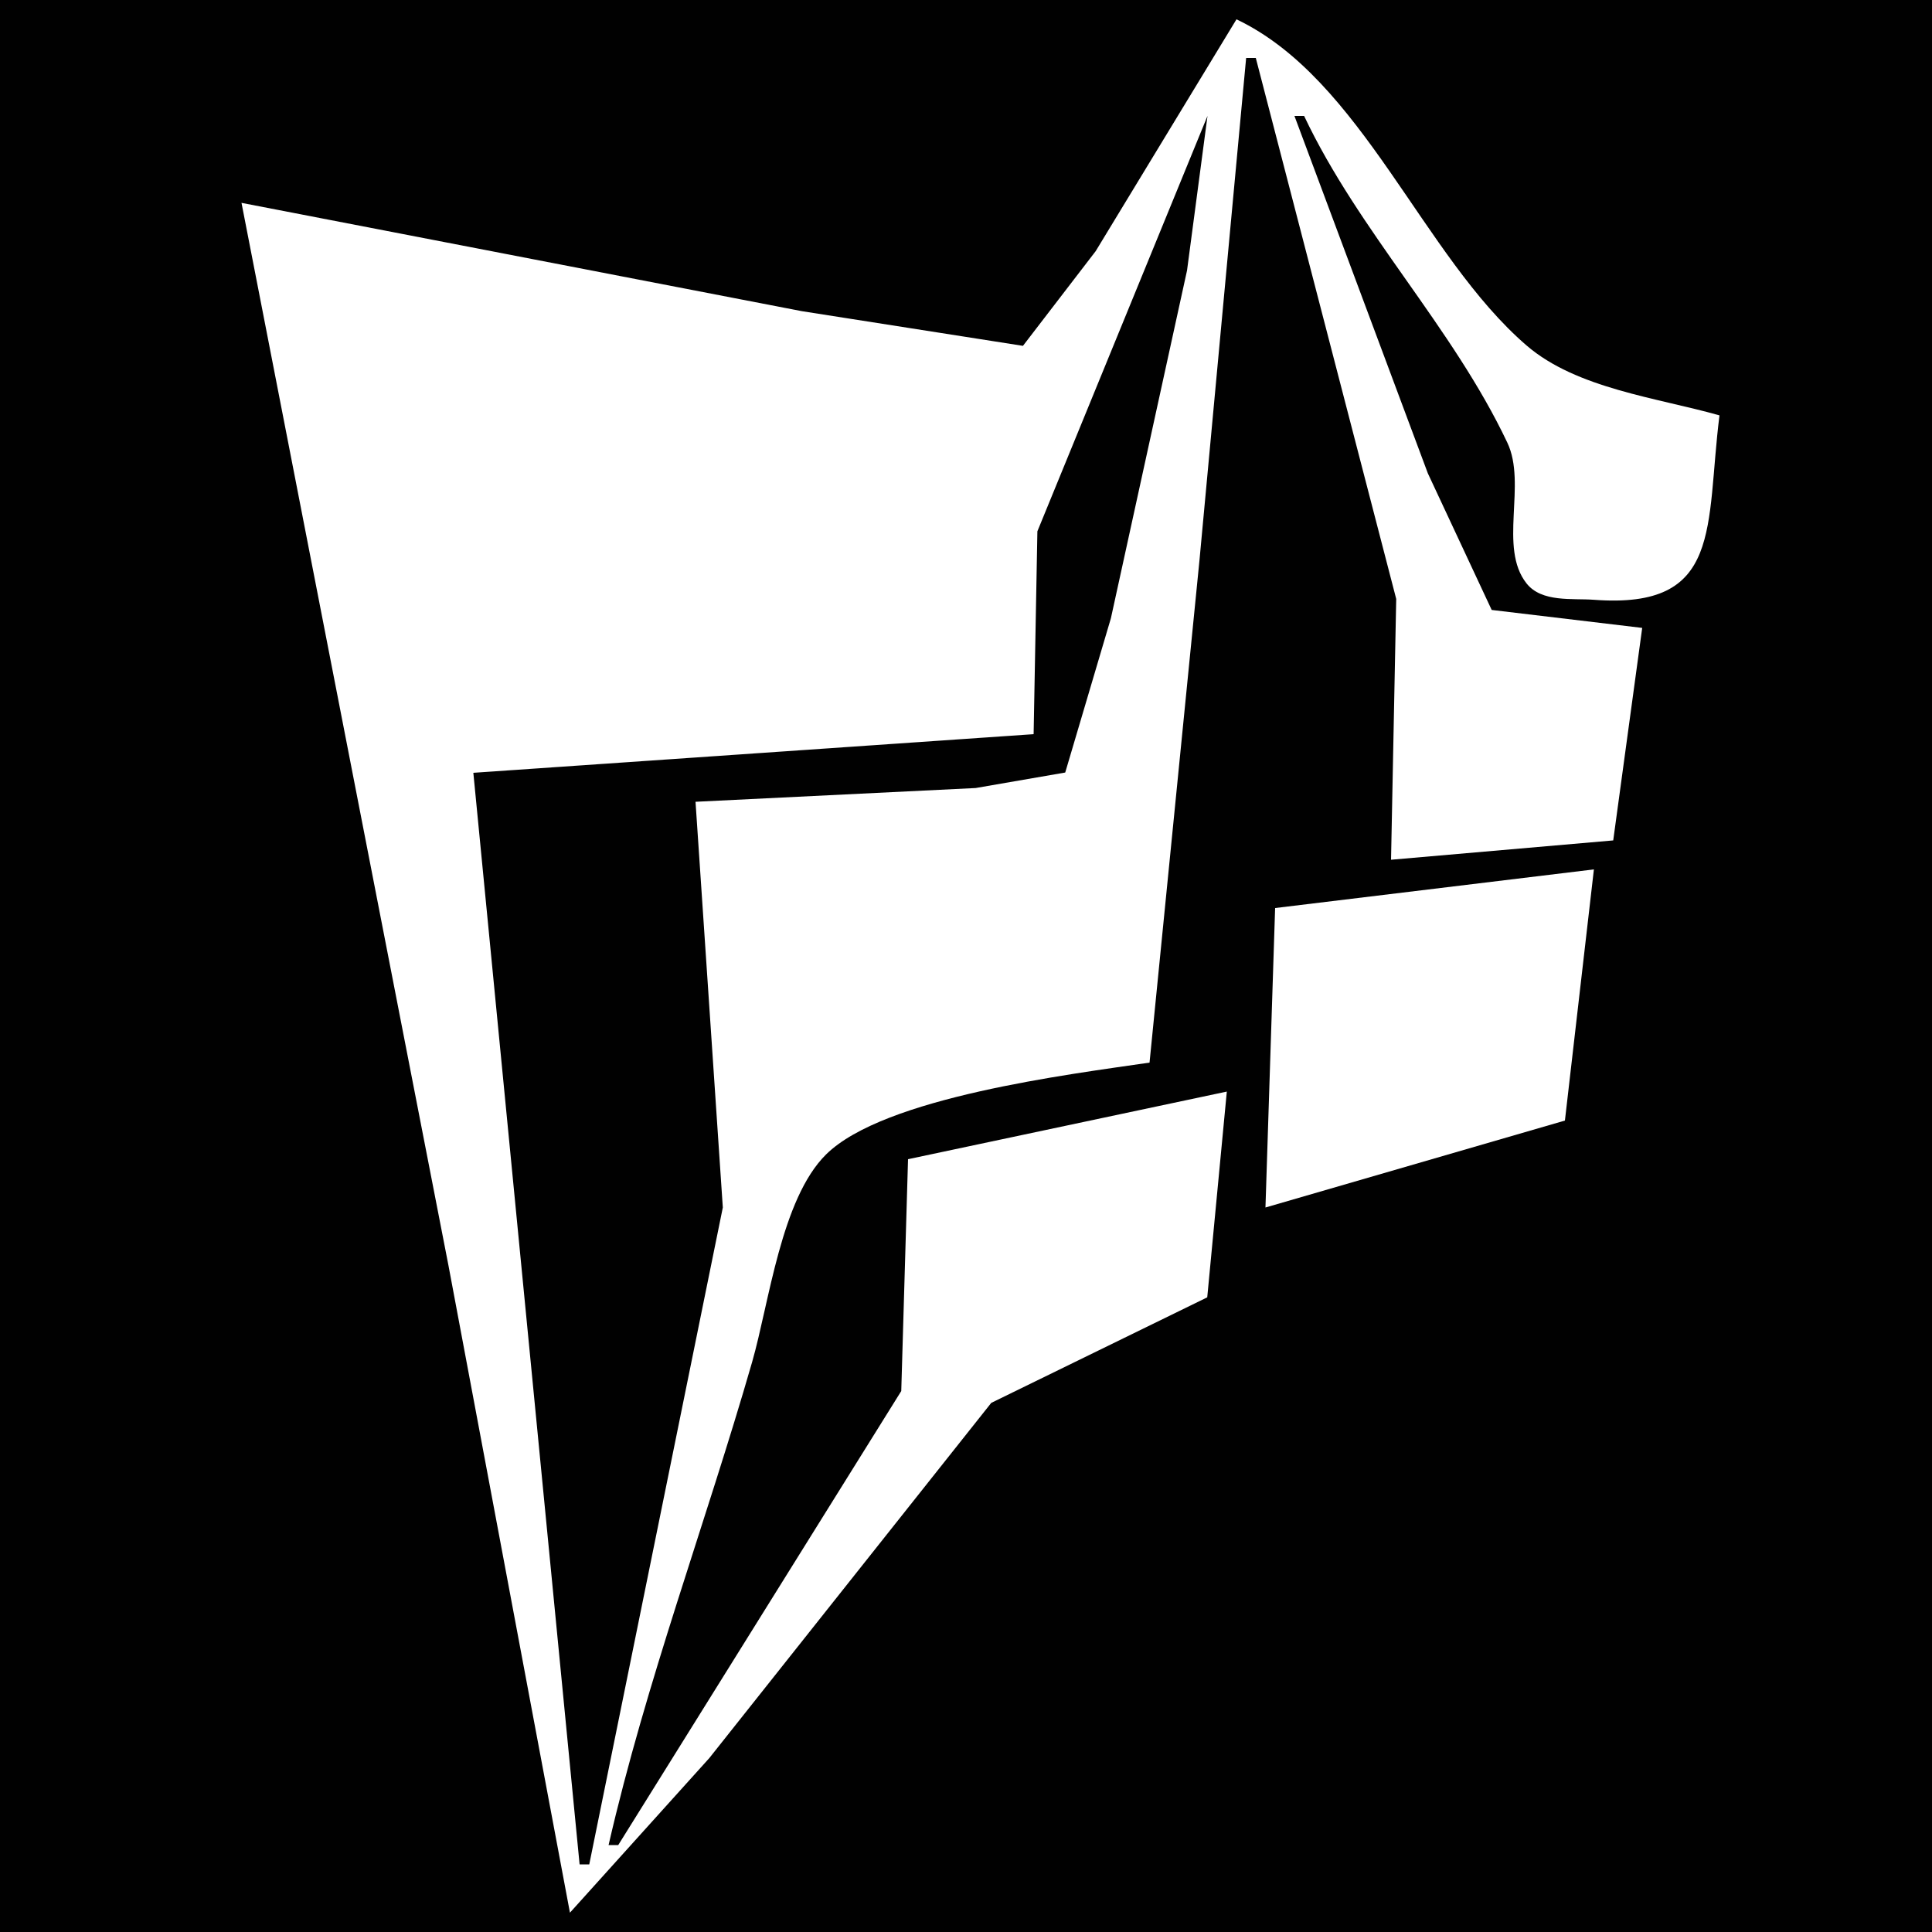
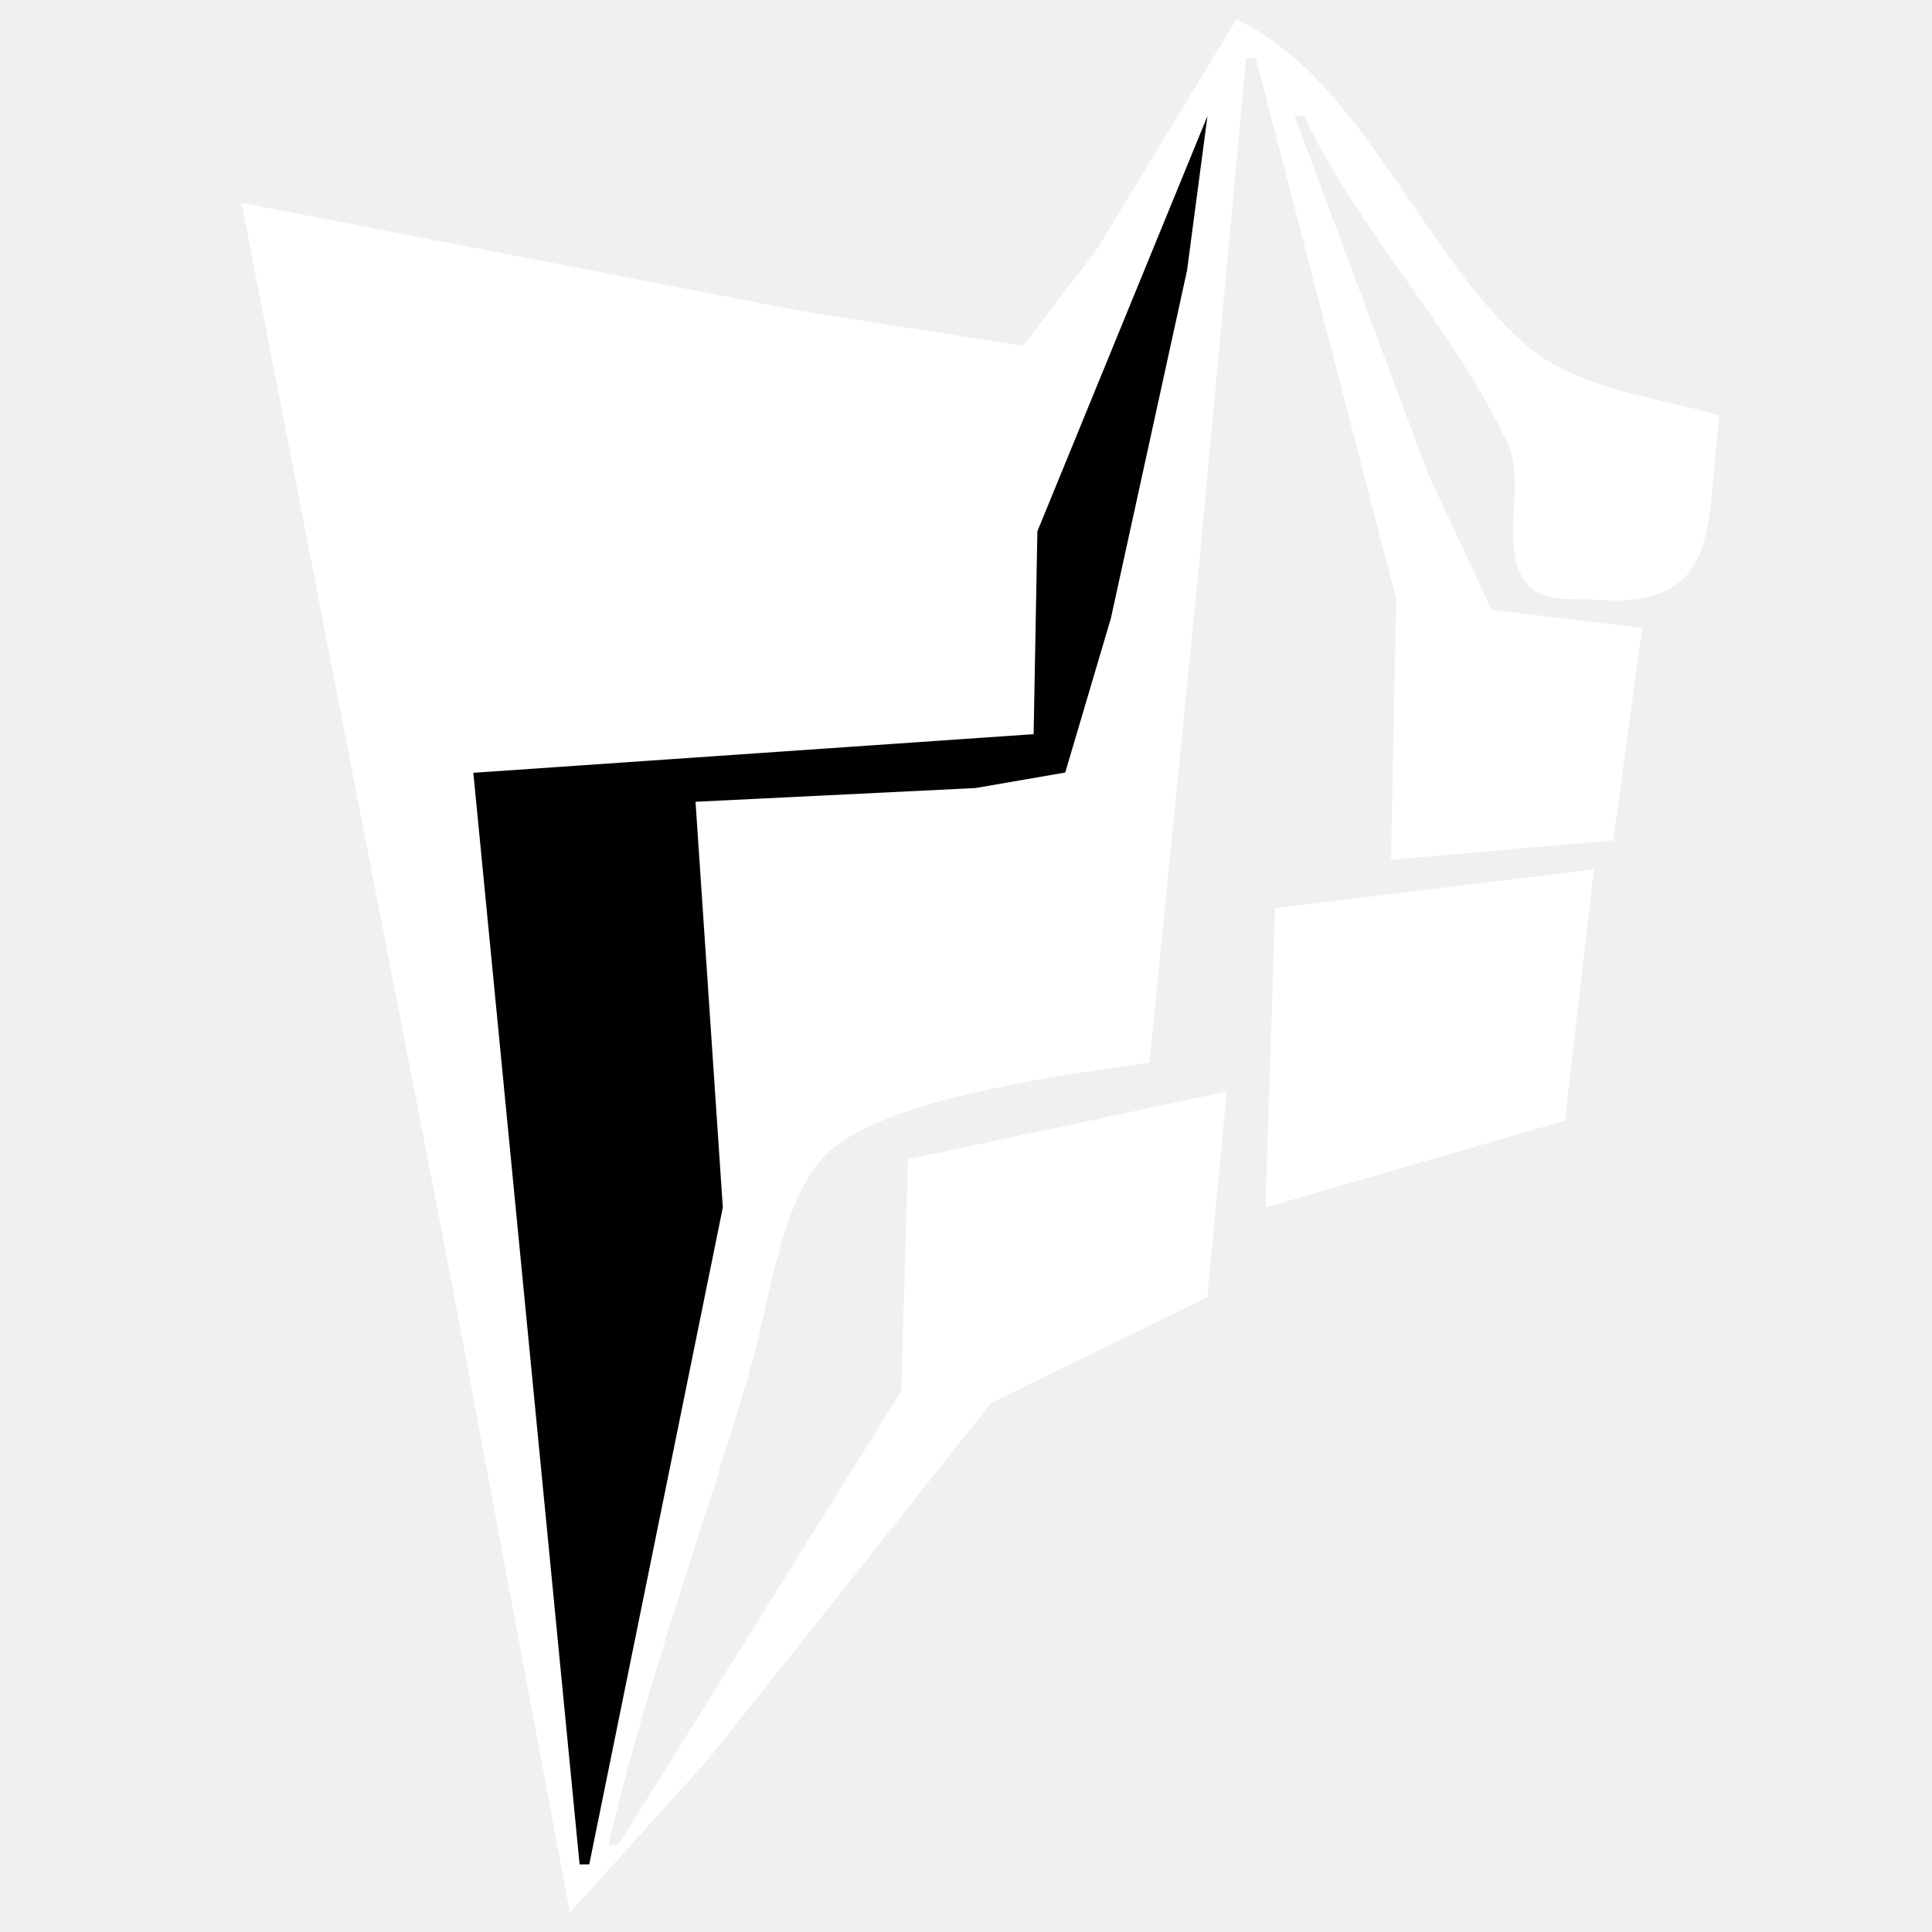
<svg xmlns="http://www.w3.org/2000/svg" width="200" height="200">
-   <path style="fill:#010101; stroke:none;" d="M0 0L0 200L200 200L200 0L0 0z" />
  <path style="fill:#ffffff; stroke:none;" d="M128 2L113.424 26L105.896 35.802L83 32.211L25 21L46.424 131L59 198L73.424 182L102.615 145.225L124.973 134.301L127 113L94 120L93.298 144L64 191L63 191C66.874 174.101 73.063 157.659 77.859 141C79.623 134.87 80.862 124.112 85.51 119.513C91.521 113.565 110.721 111.218 119 110L124.169 58L129 6L130 6L144.536 62L144 89L167 87L170 65L154.419 63.142L147.811 49L134 12L135 12C140.665 23.976 150.375 33.858 156.041 45.83C158.076 50.13 155.093 56.691 158.028 60.397C159.602 62.384 162.774 61.921 165 62.089C178.401 63.1 176.546 54.506 178 43C171.557 41.172 163.224 40.234 158.039 35.772C147.224 26.464 141.023 8.201 128 2z" />
  <path style="fill:#010101; stroke:none;" d="M132 8L133 9L132 8M126 10L127 11L126 10M133.333 10.667L133.667 11.333L133.333 10.667M125 12L107.39 55L107 76L49 80L60 193L61 193L74.826 125L72 83L101 81.576L110.272 79.972L115 64L122.881 28L125 12z" />
  <path style="fill:#ffffff; stroke:none;" d="M132 94L131 125L162 116L165 90L132 94z" />
  <path style="fill:#010101; stroke:none;" d="M62.333 191.667L62.667 192.333L62.333 191.667z" />
</svg>
